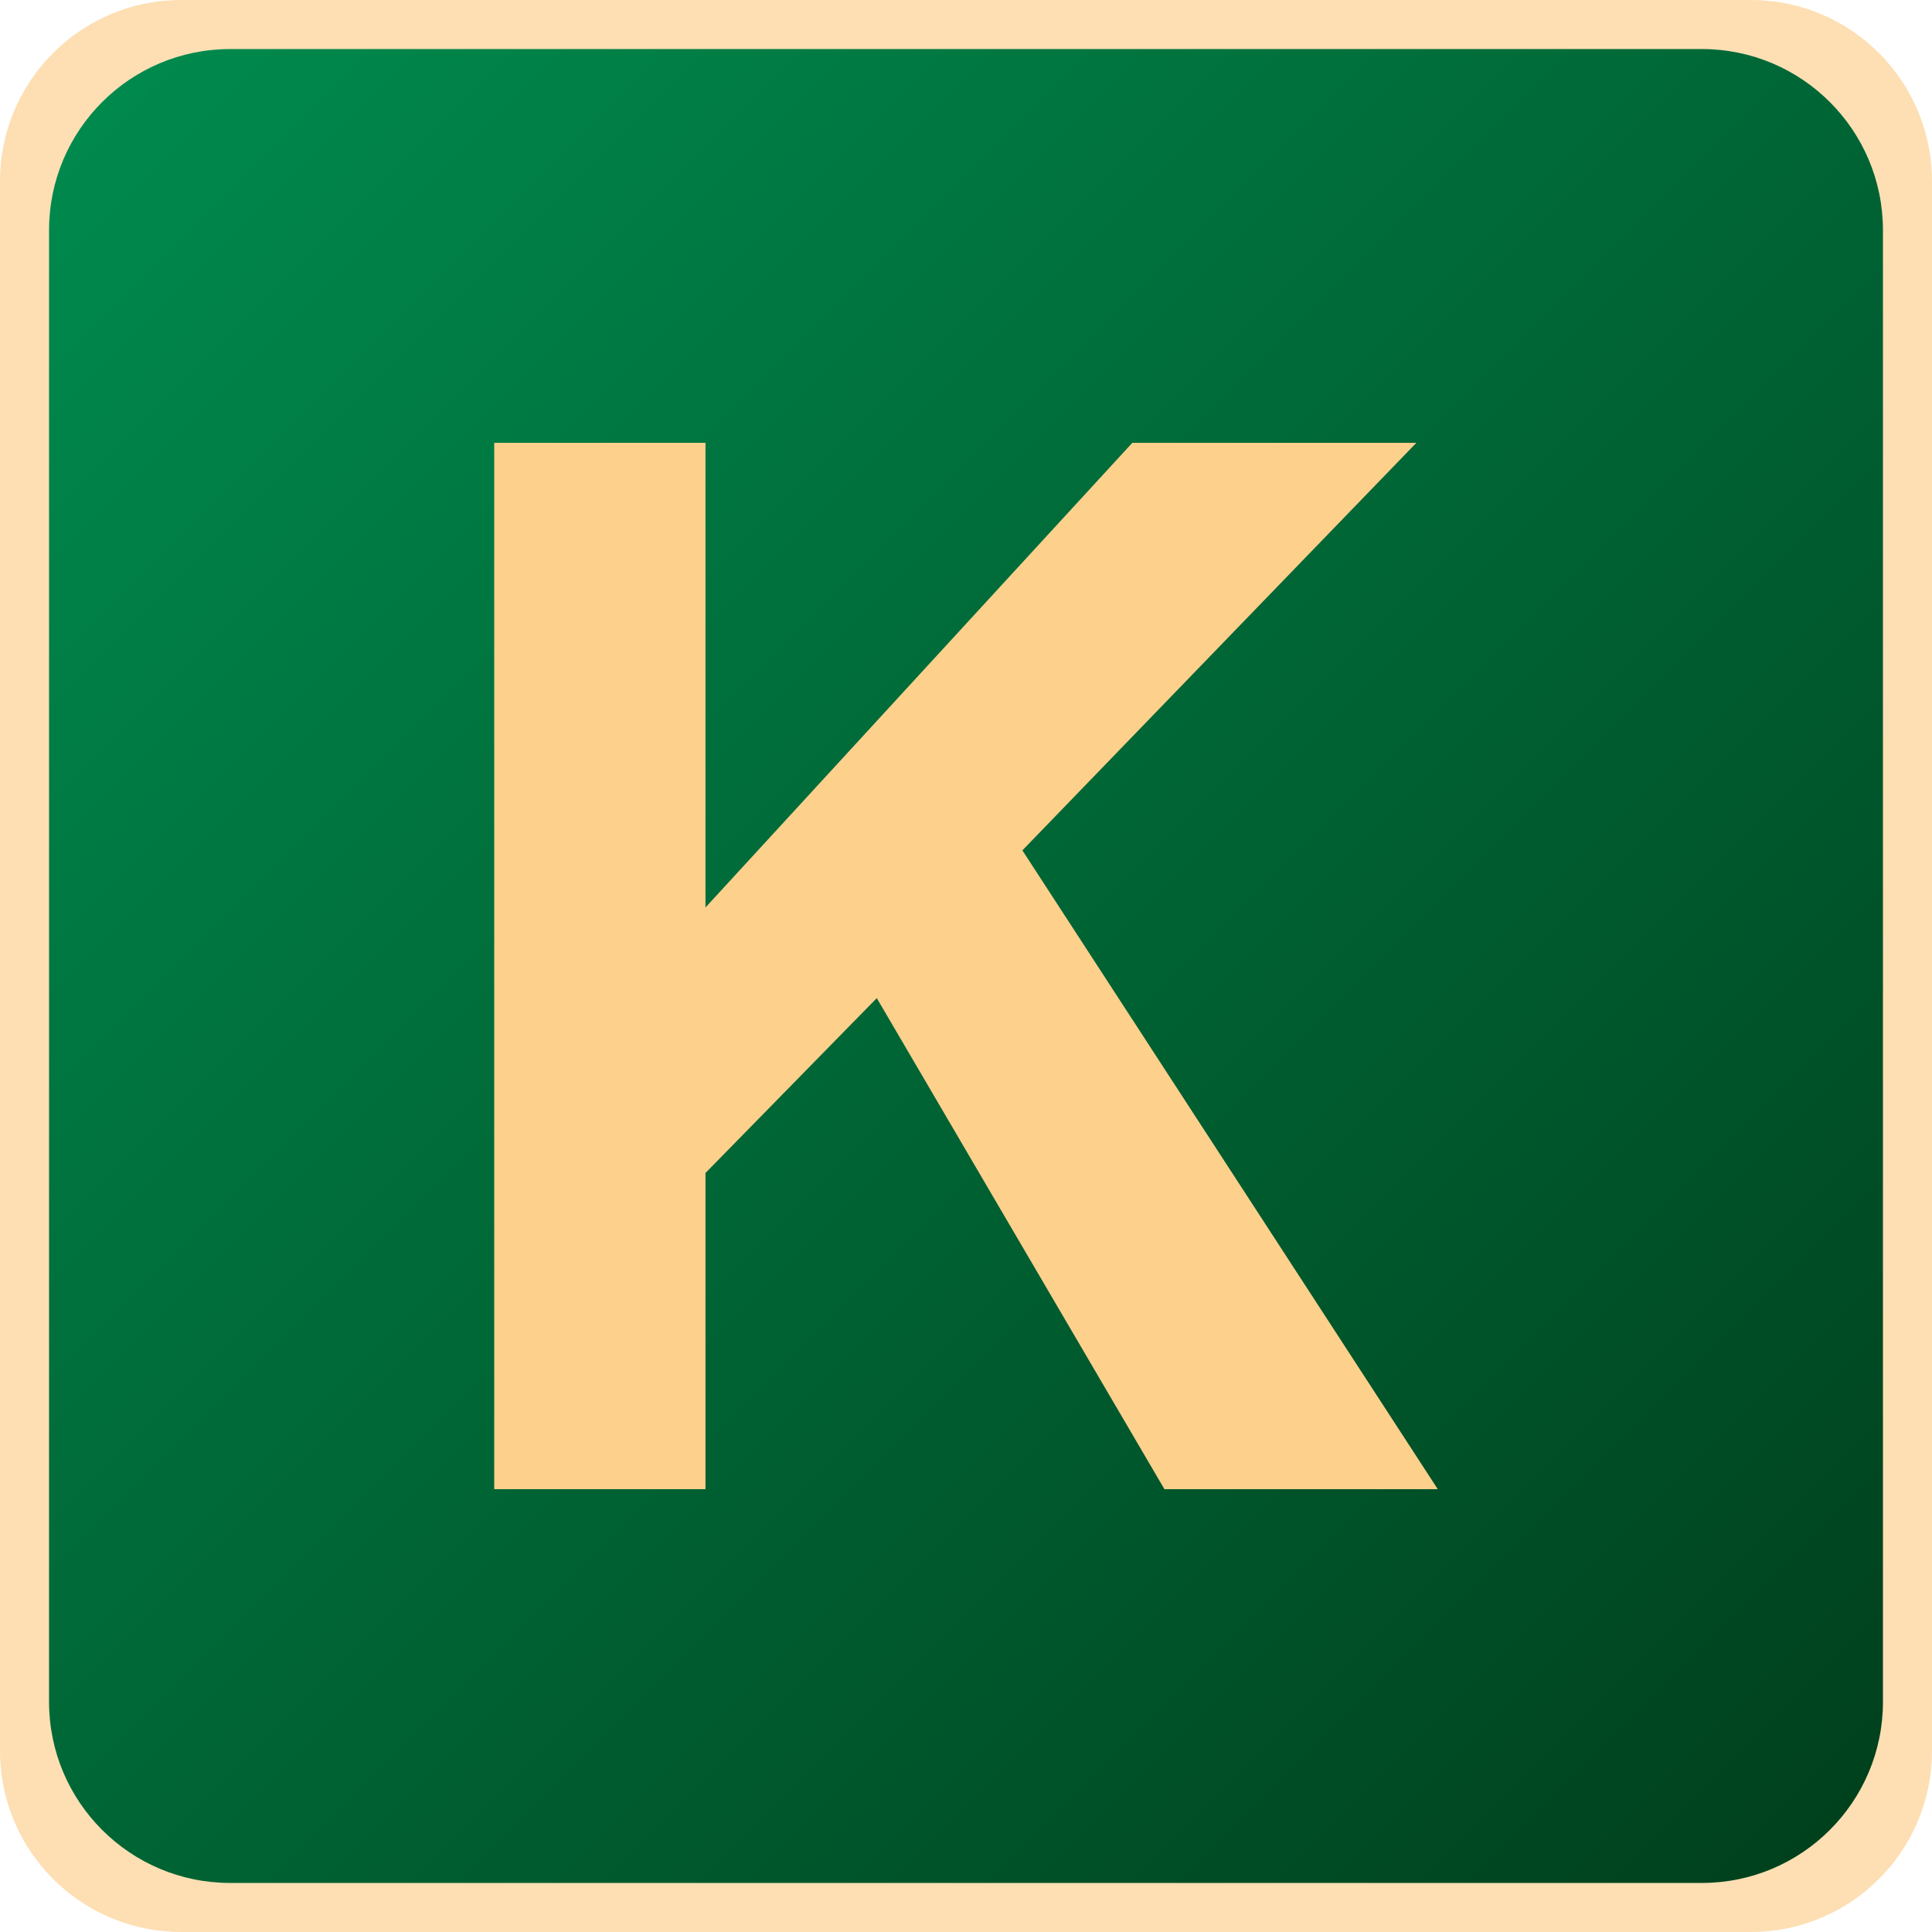
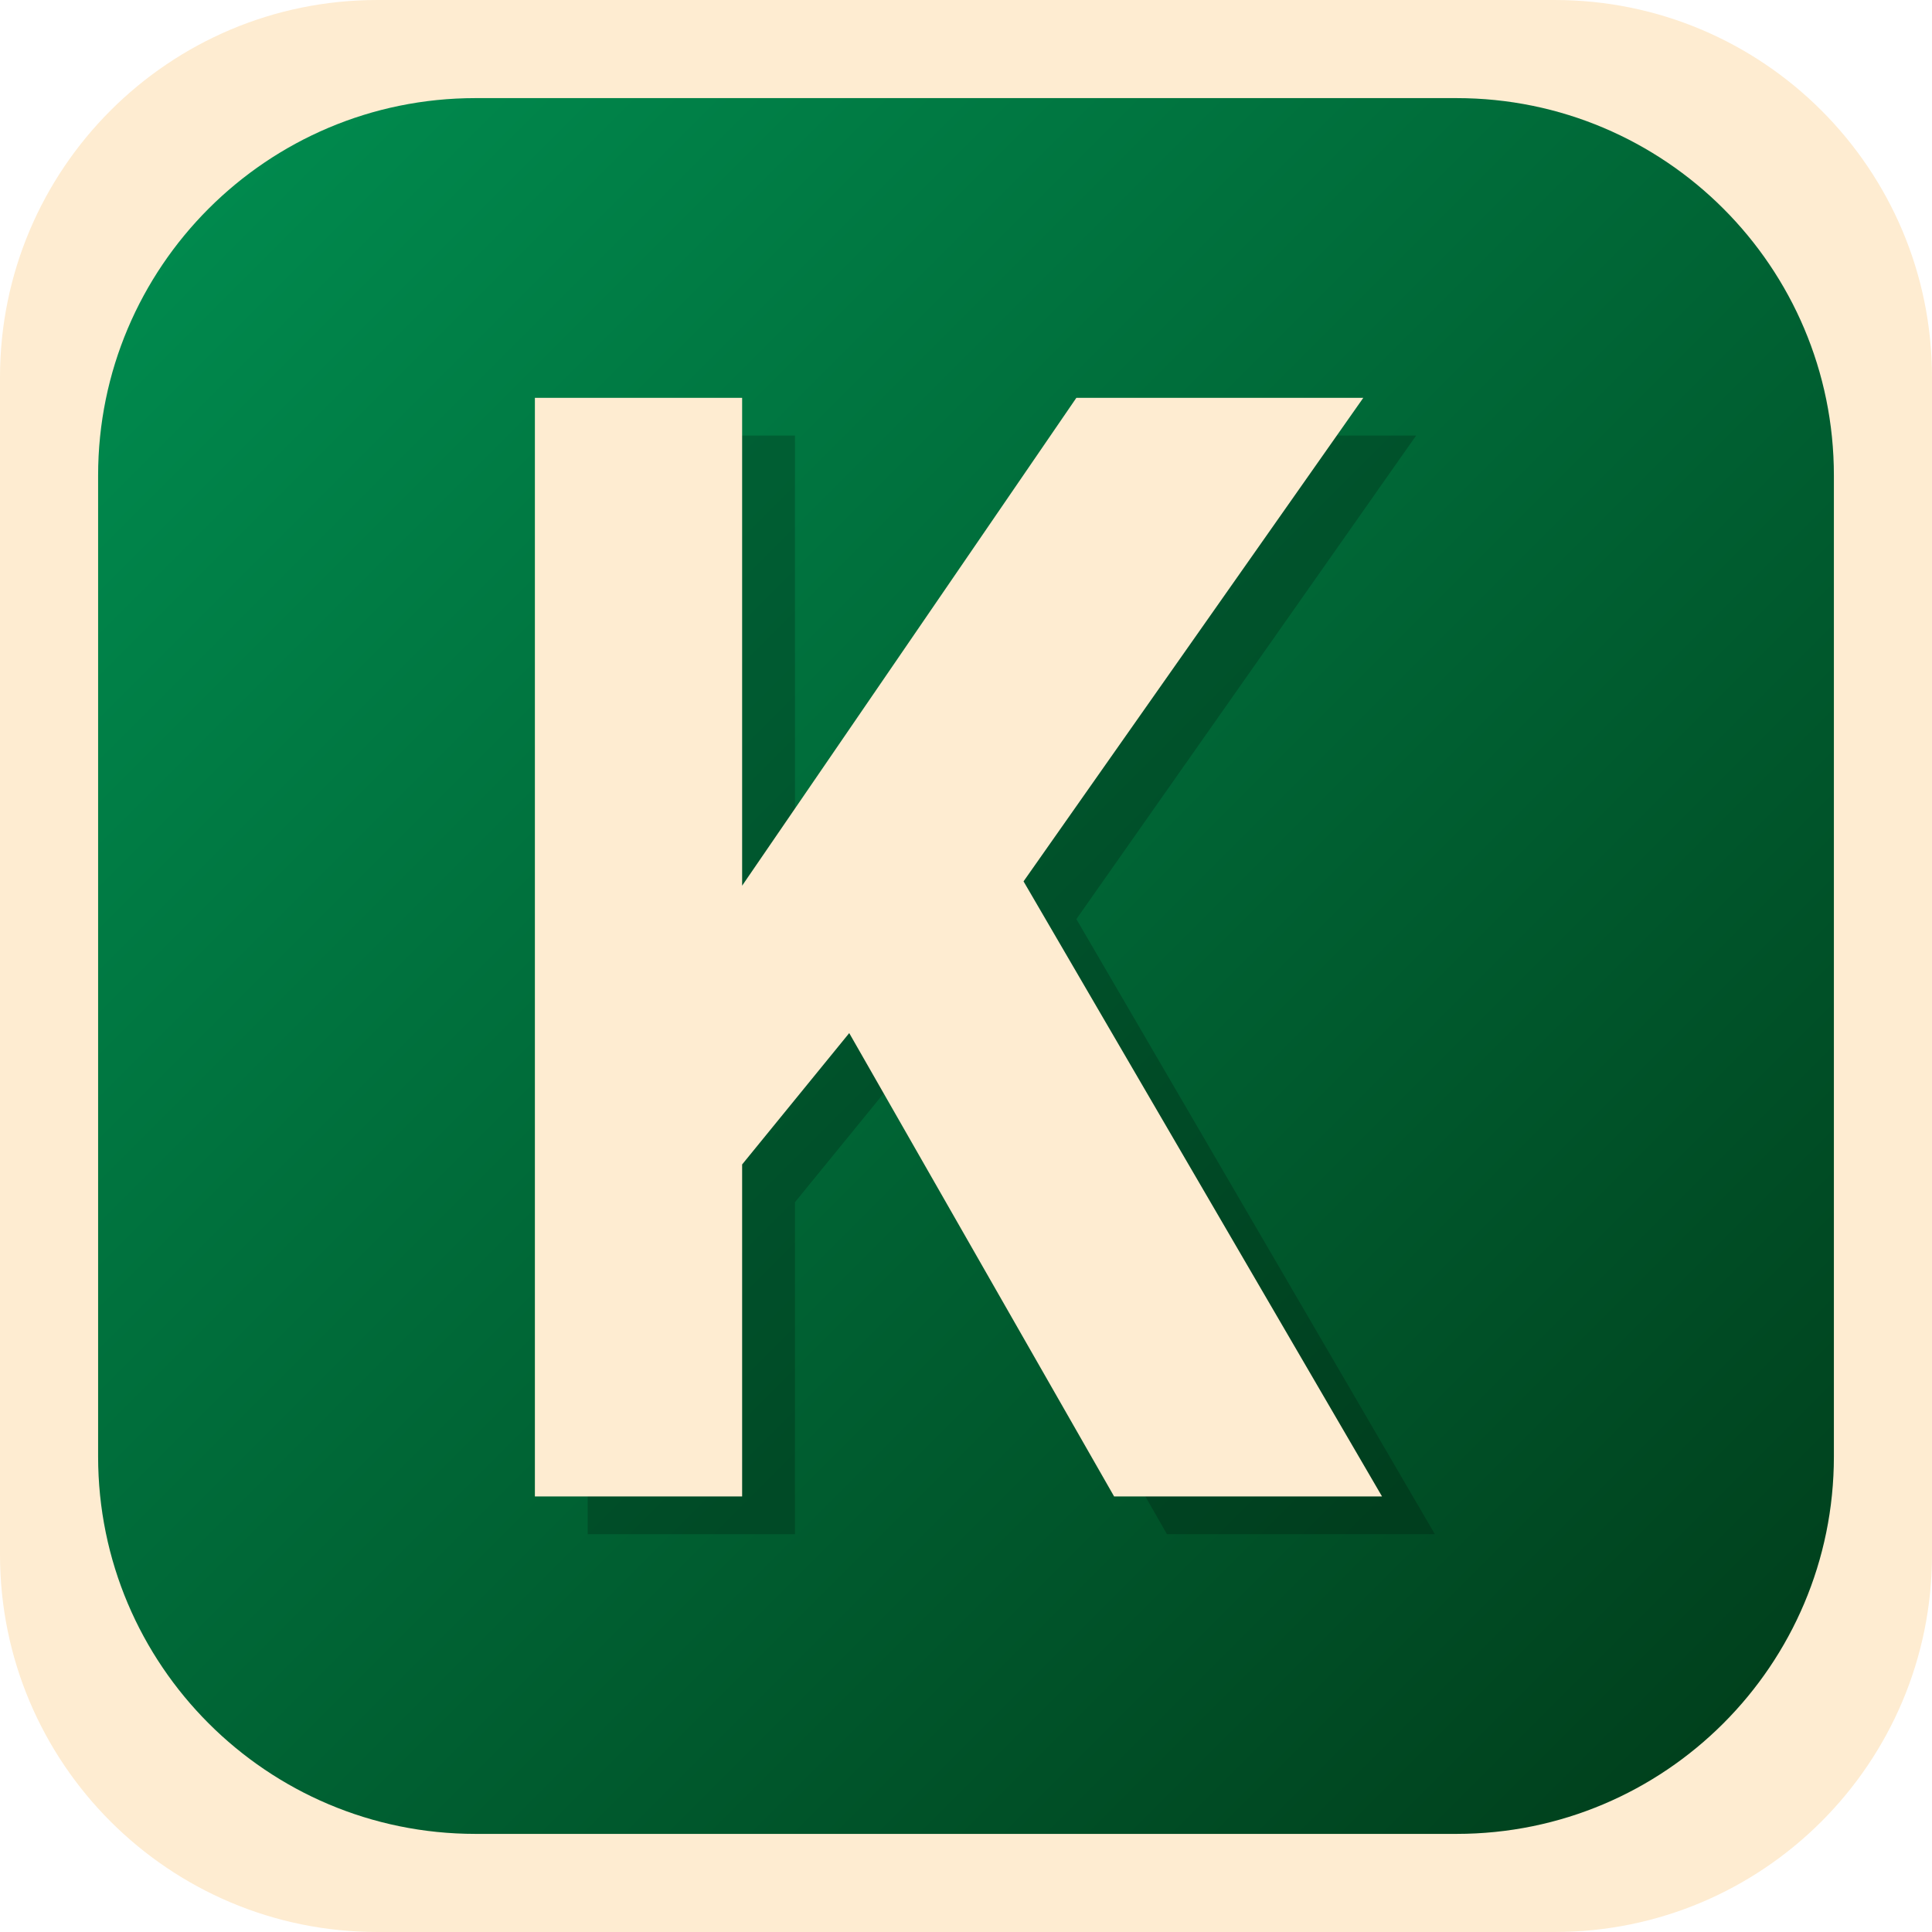
<svg xmlns="http://www.w3.org/2000/svg" version="1.1" id="Layer_1" x="0px" y="0px" width="512px" height="512px" viewBox="0 0 512 512" enable-background="new 0 0 512 512" xml:space="preserve">
-   <path fill="#FDDFB3" d="M512,464c0,26.51-21.49,48-48,48H48c-26.51,0-48-21.49-48-48V48C0,21.49,21.49,0,48,0h416  c26.51,0,48,21.49,48,48V464z" />
-   <linearGradient id="SVGID_1_" gradientUnits="userSpaceOnUse" x1="27.06" y1="27.06" x2="484.942" y2="484.942">
+   <path fill="#FEECD1" d="M512,412c0,55.229-44.771,100-100,100H100C44.771,512,0,467.229,0,412V100C0,44.772,44.771,0,100,0h312  c55.229,0,100,44.771,100,100V412z" />
+   <linearGradient id="SVGID_1_" gradientUnits="userSpaceOnUse" x1="55.29" y1="55.29" x2="456.711" y2="456.711">
    <stop offset="0" style="stop-color:#00894D" />
    <stop offset="1" style="stop-color:#00411D" />
  </linearGradient>
-   <path fill="url(#SVGID_1_)" d="M499,451c0,26.51-21.49,48-48,48H61c-26.51,0-48-21.49-48-48V61c0-26.51,21.49-48,48-48h390  c26.51,0,48,21.49,48,48V451z" />
+   <path fill="url(#SVGID_1_)" d="M486,386c0,55.229-44.771,100-100,100H126c-55.229,0-100-44.771-100-100V126  C26,70.771,70.771,26,126,26h260c55.229,0,100,44.771,100,100V386z" />
  <g>
-     <path fill="#FDD08C" d="M130.974,394.645v-277.29h55.987V240.49L300.07,117.355h75.279L270.943,225.358l110.082,169.287h-72.443   l-76.225-130.133l-45.396,46.34v83.793H130.974L130.974,394.645z" />
+     <g opacity="0.2">
+       <path d="M155.75,406.572V115.428h54.923v129.287l88.577-129.287h76.039L285.25,243.572l95,163h-71l-70.196-122.791l-28.381,34.812    v87.979H161.75H155.75z" />
+     </g>
+     <g>
+       <path fill="#FEECD1" d="M141.75,396.572V105.428h54.923v129.287l88.577-129.287h76.039L271.25,233.572l95,163h-71l-70.196-122.791    l-28.381,34.812v87.979H147.75H141.75z" />
+     </g>
  </g>
</svg>
